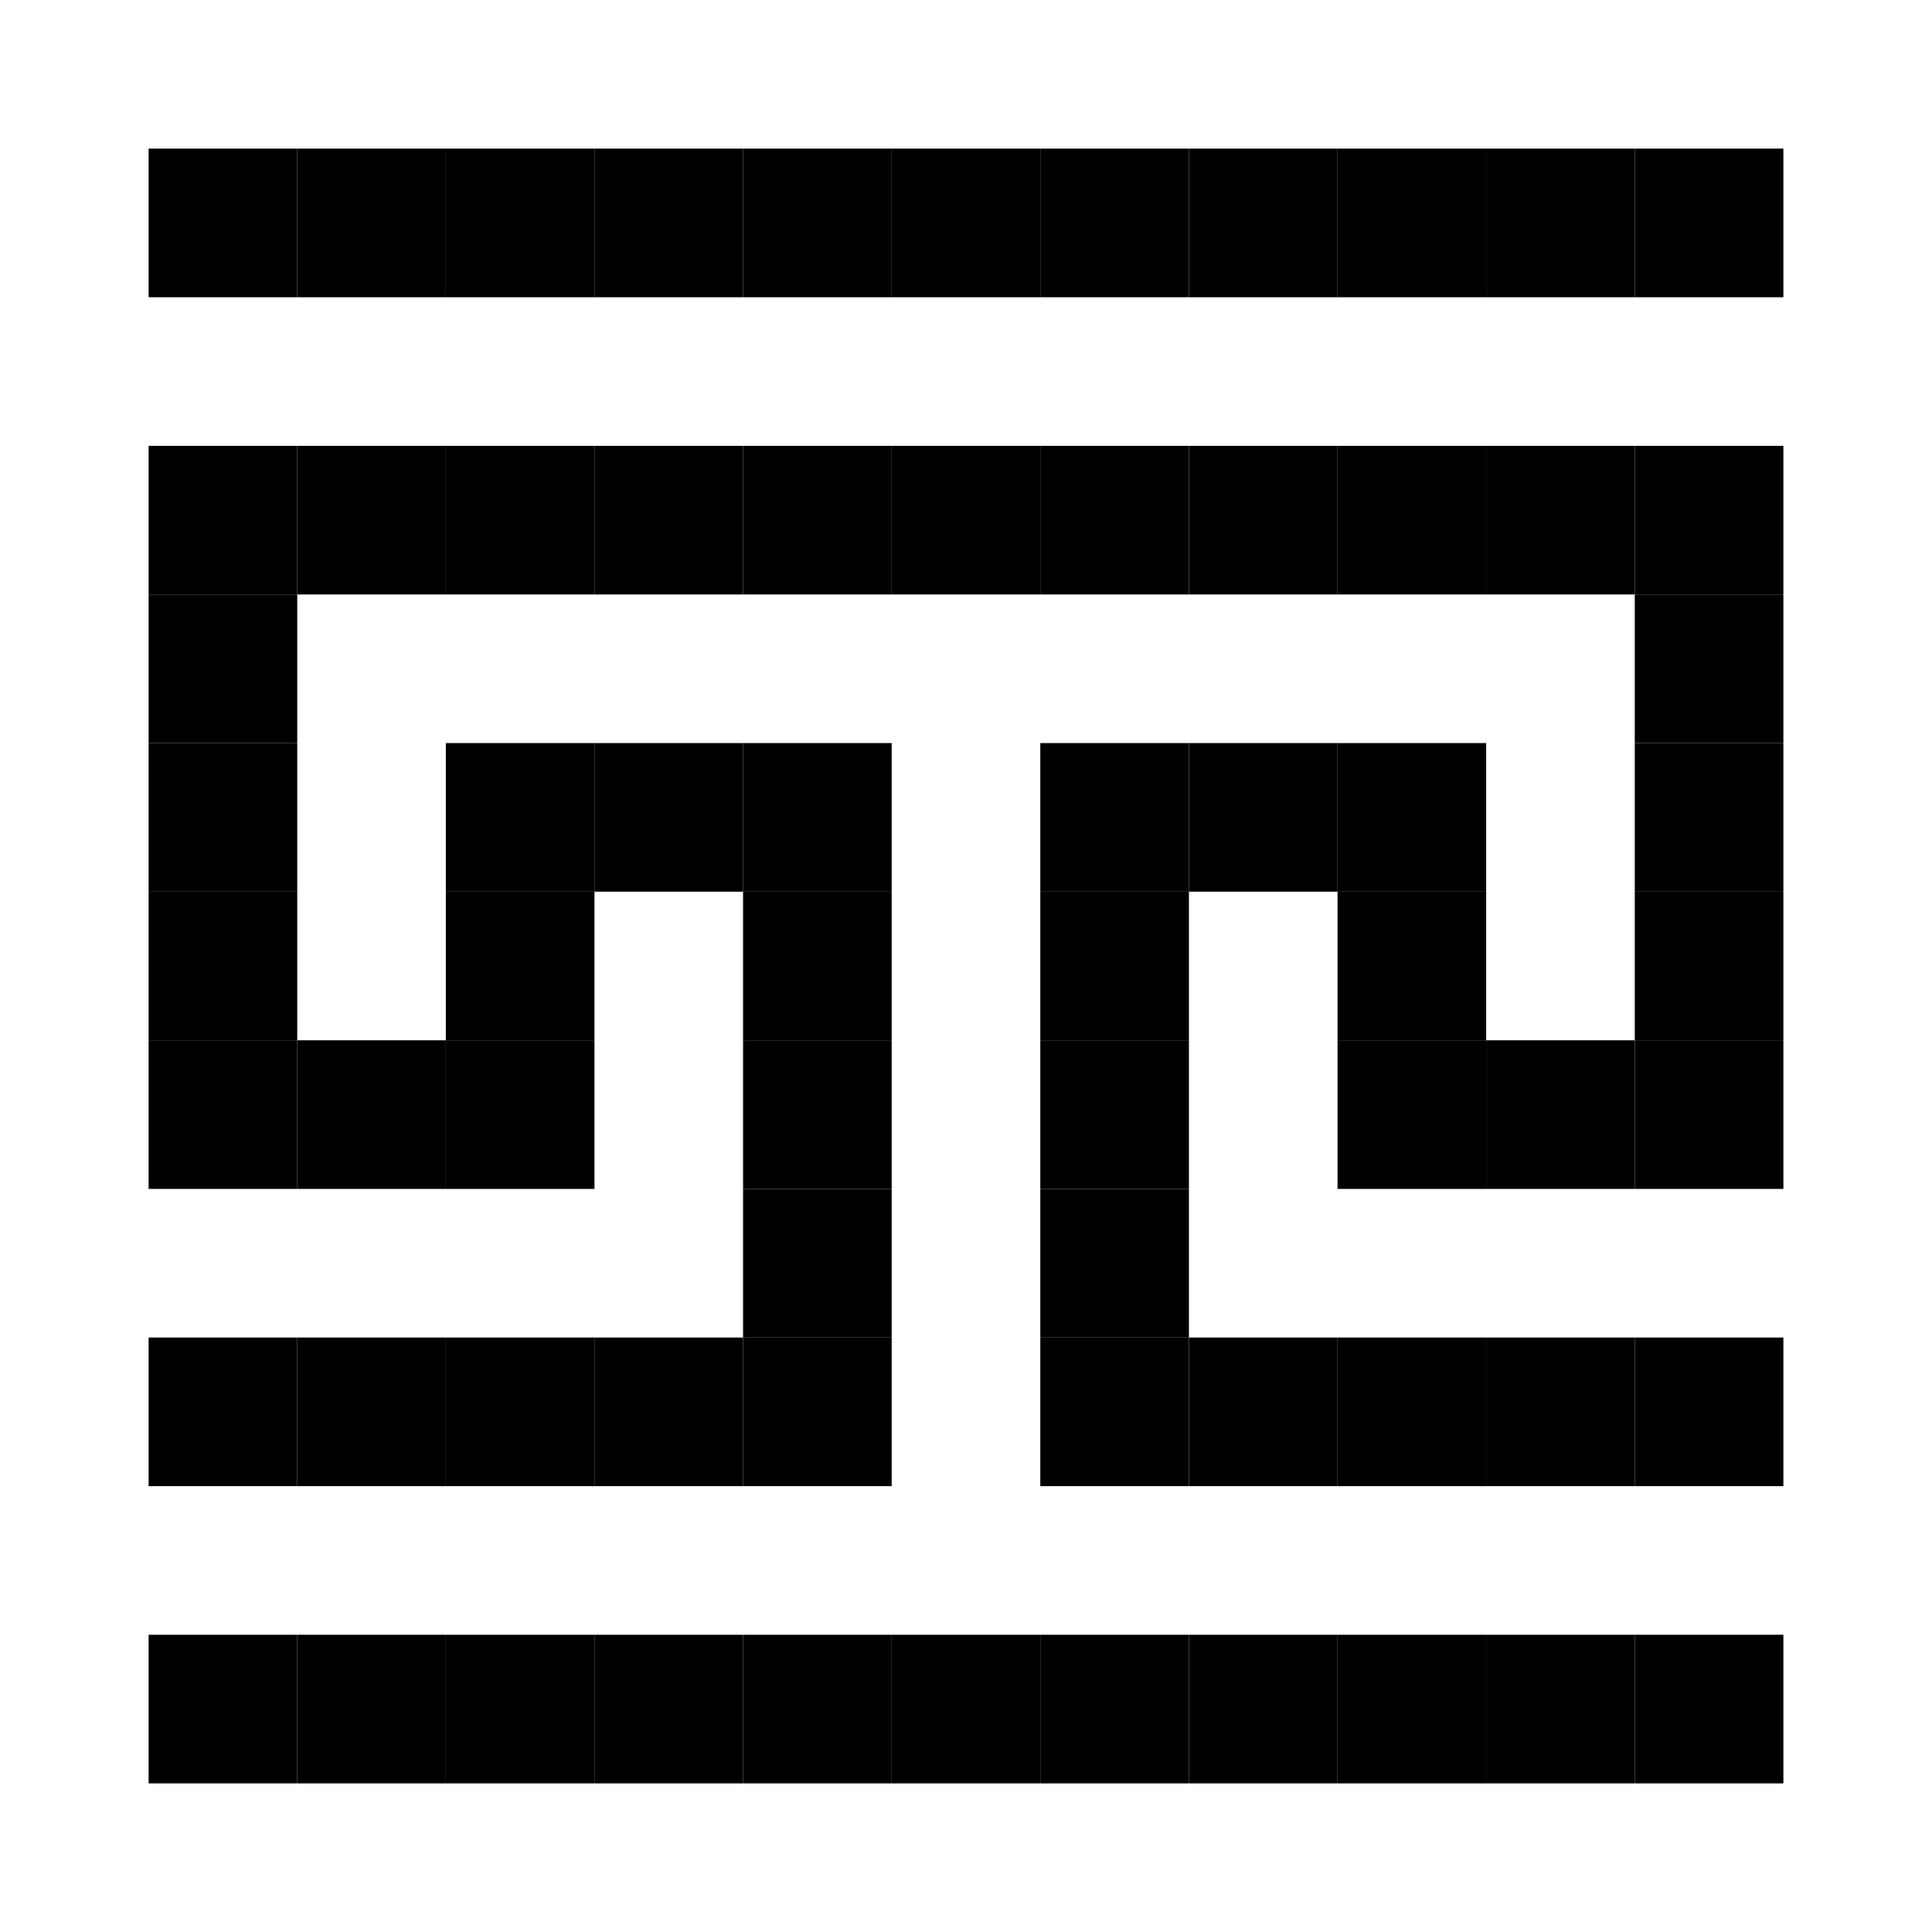
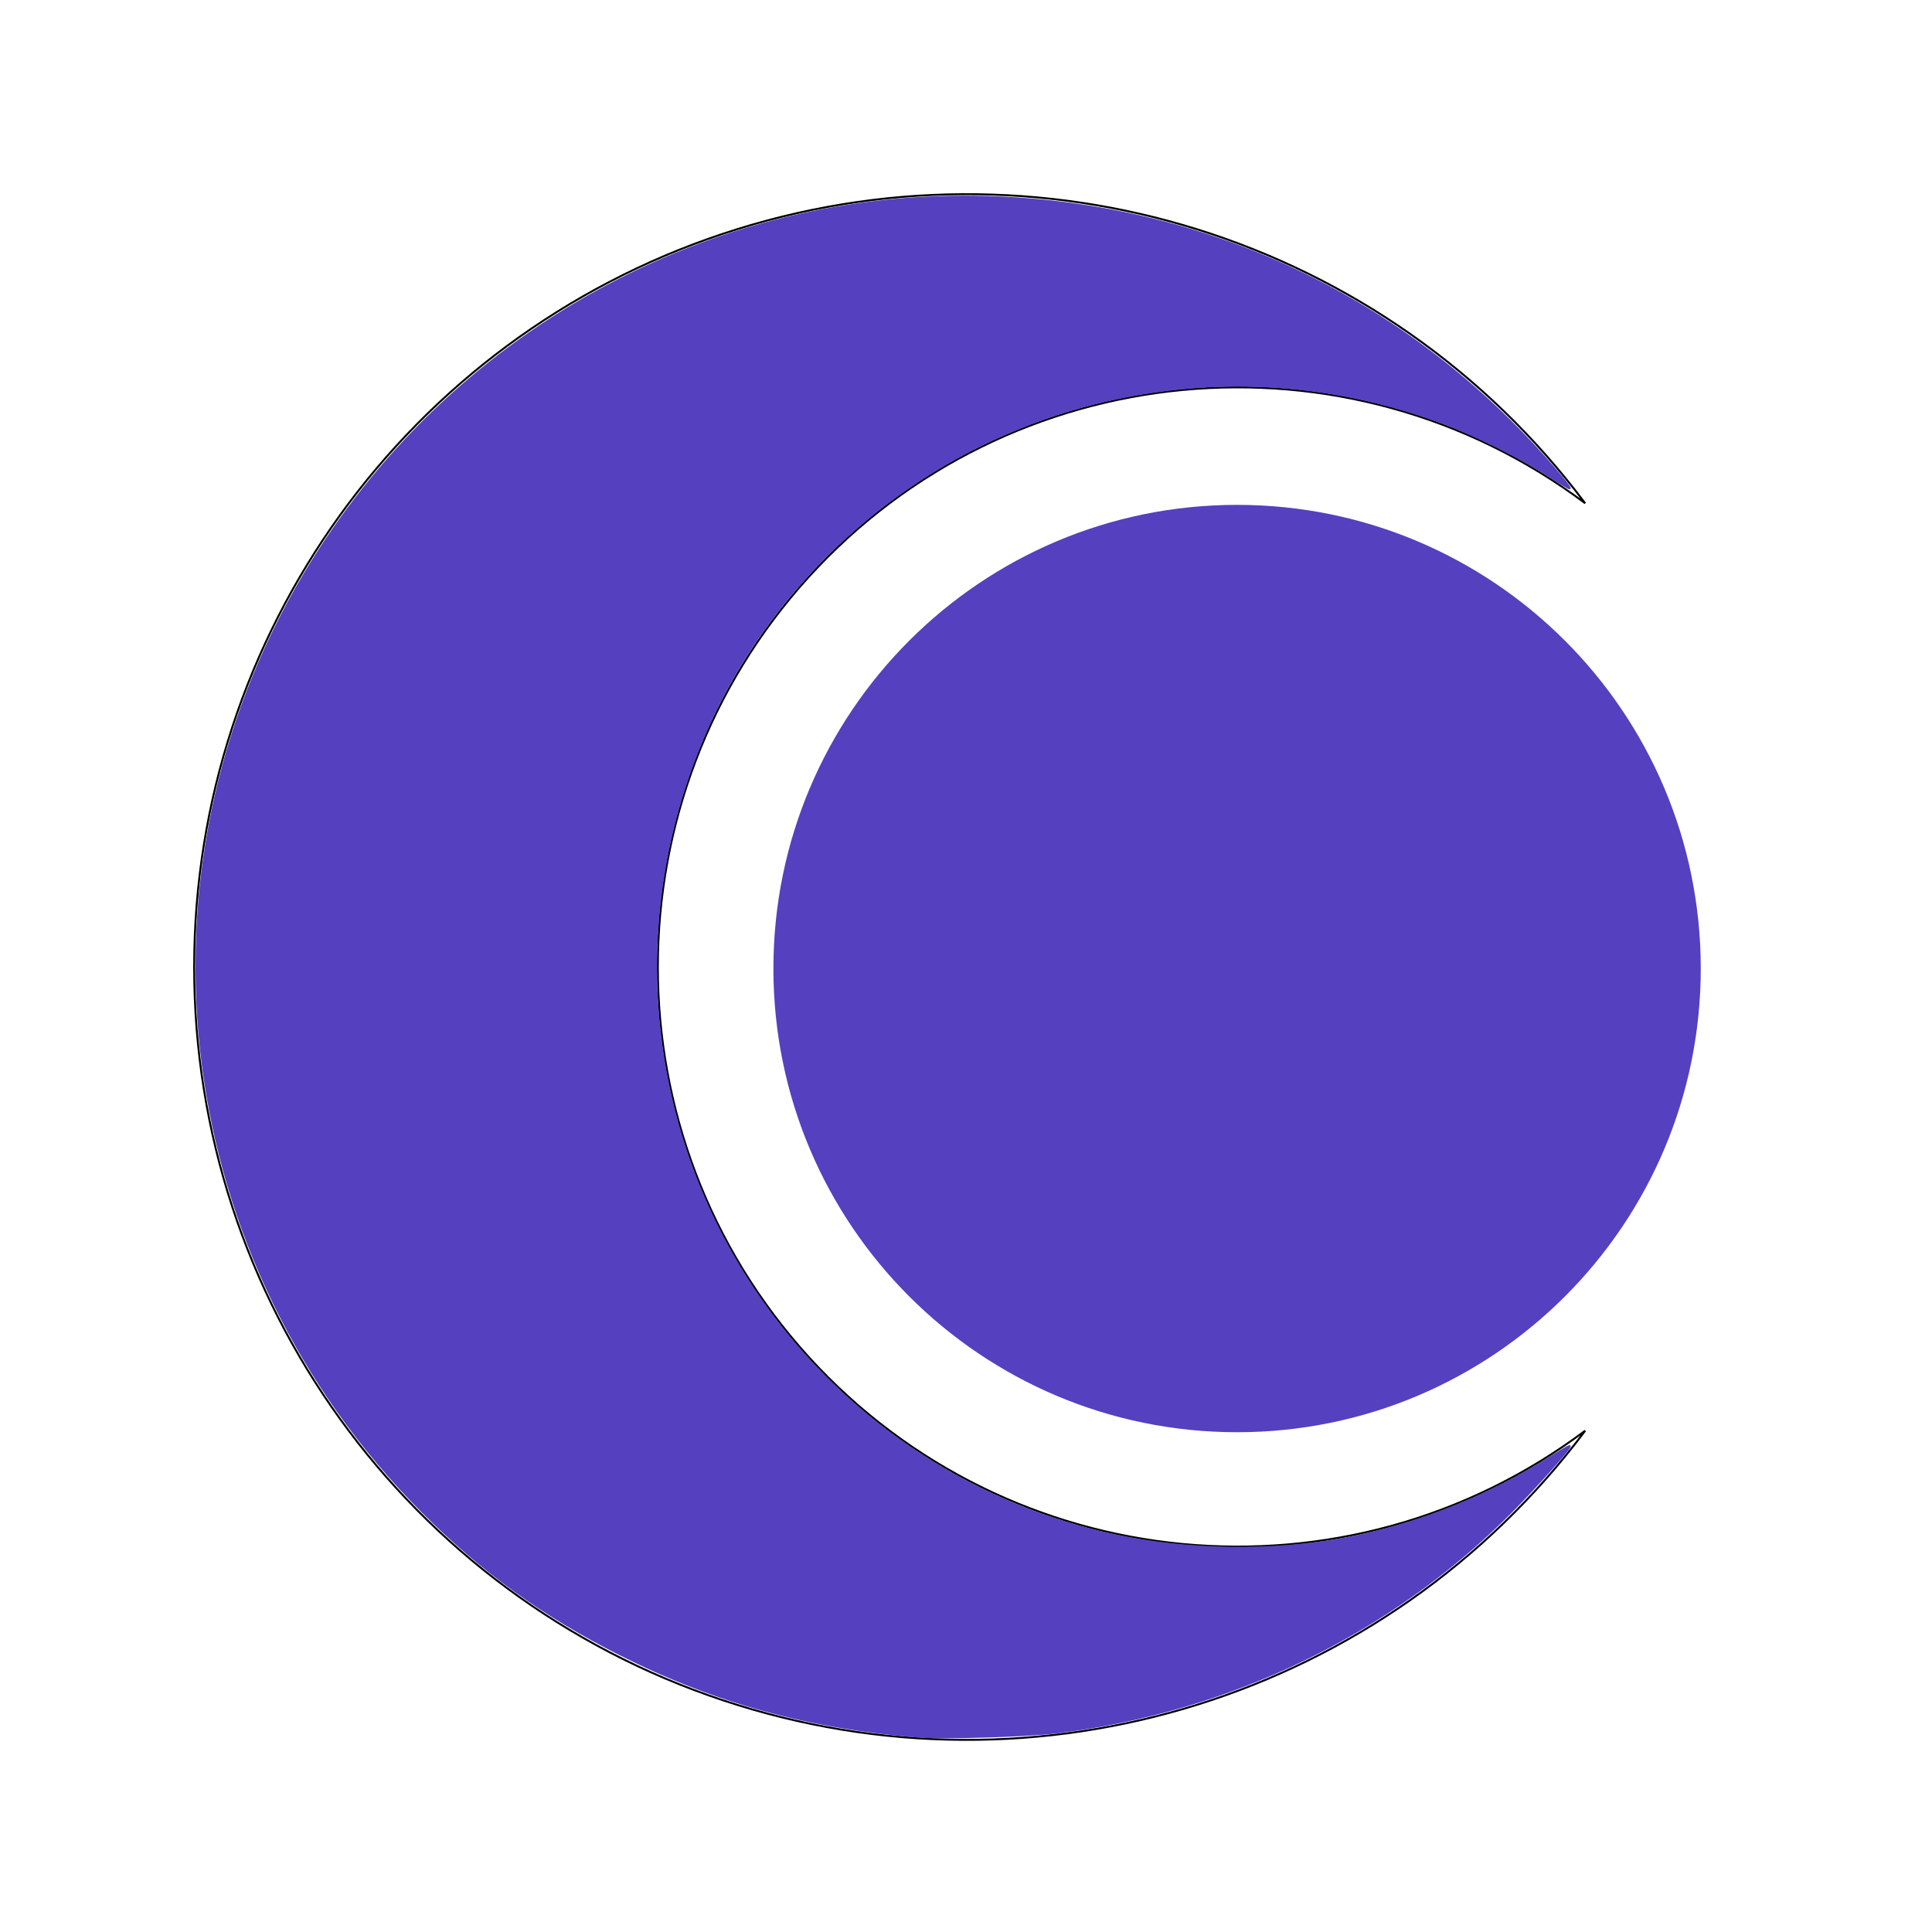
- <svg xmlns="http://www.w3.org/2000/svg" width="1040" height="1040" viewBox="0 0 275.167 275.167" version="1.1" id="svg5">
+ <svg xmlns="http://www.w3.org/2000/svg" width="1000" height="1000" viewBox="0 0 264.583 264.583" version="1.1" id="svg5">
  <defs id="defs2" />
  <g id="layer1">
-     <rect style="fill:#000000;stroke-width:0.199" id="rect117-6-3-0" width="21.167" height="21.167" x="148.167" y="63.5" transform="matrix(0,1,1,0,0,0)" />
-     <rect style="fill:#000000;stroke-width:0.199" id="rect117-6-3-2-6" width="21.167" height="21.167" x="127" y="63.5" transform="matrix(0,1,1,0,0,0)" />
-     <rect style="fill:#000000;stroke-width:0.199" id="rect117-6-3-7-3" width="21.167" height="21.167" x="105.833" y="63.5" transform="matrix(0,1,1,0,0,0)" />
-     <rect style="fill:#000000;stroke-width:0.199" id="rect117-6-3-2-0-20" width="21.167" height="21.167" x="105.833" y="84.667" transform="matrix(0,1,1,0,0,0)" />
-     <rect style="fill:#000000;stroke-width:0.199" id="rect117-6-3-6-55" width="21.167" height="21.167" x="148.167" y="105.833" transform="matrix(0,1,1,0,0,0)" />
-     <rect style="fill:#000000;stroke-width:0.199" id="rect117-6-3-2-06-4" width="21.167" height="21.167" x="127" y="105.833" transform="matrix(0,1,1,0,0,0)" />
-     <rect style="fill:#000000;stroke-width:0.199" id="rect117-6-3-7-2-7" width="21.167" height="21.167" x="105.833" y="105.833" transform="matrix(0,1,1,0,0,0)" />
-     <rect style="fill:#000000;stroke-width:0.199" id="rect117-6-3-7-7-6" width="21.167" height="21.167" x="169.333" y="105.833" transform="matrix(0,1,1,0,0,0)" />
-     <rect style="fill:#000000;stroke-width:0.199" id="rect117-6-3-6-5-5" width="21.167" height="21.167" x="-169.333" y="-42.333" transform="matrix(0,-1,-1,0,0,0)" />
-     <rect style="fill:#000000;stroke-width:0.199" id="rect117-6-3-2-8-8-4" width="21.167" height="21.167" x="-127" y="-42.333" transform="matrix(0,-1,-1,0,0,0)" />
-     <rect style="fill:#000000;stroke-width:0.199" id="rect117-6-3-7-7-9-3" width="21.167" height="21.167" x="-148.167" y="-42.333" transform="matrix(0,-1,-1,0,0,0)" />
-     <rect style="fill:#000000;stroke-width:0.199" id="rect117-6-3-2-8-5-64" width="21.167" height="21.167" x="84.667" y="21.167" transform="matrix(0,1,1,0,0,0)" />
-     <rect style="fill:#000000;stroke-width:0.199" id="rect117-6-3-7-3-6-9" width="21.167" height="21.167" x="63.5" y="63.5" transform="matrix(0,1,1,0,0,0)" />
-     <rect style="fill:#000000;stroke-width:0.199" id="rect117-6-3-2-0-20-2-3" width="21.167" height="21.167" x="63.5" y="84.667" transform="matrix(0,1,1,0,0,0)" />
-     <rect style="fill:#000000;stroke-width:0.199" id="rect117-6-3-7-9-6-9-6" width="21.167" height="21.167" x="63.5" y="105.833" transform="matrix(0,1,1,0,0,0)" />
-     <rect style="fill:#000000;stroke-width:0.199" id="rect117-6-3-2-0-3-1-1-0" width="21.167" height="21.167" x="63.5" y="127" transform="matrix(0,1,1,0,0,0)" />
-     <rect style="fill:#000000;stroke-width:0.199" id="rect117-6-3-7-3-6-7-2" width="21.167" height="21.167" x="63.5" y="21.167" transform="matrix(0,1,1,0,0,0)" />
-     <rect style="fill:#000000;stroke-width:0.199" id="rect117-6-3-2-0-20-2-0-6" width="21.167" height="21.167" x="63.5" y="42.333" transform="matrix(0,1,1,0,0,0)" />
-     <rect style="fill:#000000;stroke-width:0.199" id="rect117-6-3-7-3-6-9-3" width="21.167" height="21.167" x="190.5" y="63.5" transform="matrix(0,1,1,0,0,0)" />
-     <rect style="fill:#000000;stroke-width:0.199" id="rect117-6-3-2-0-20-2-3-6" width="21.167" height="21.167" x="190.5" y="84.667" transform="matrix(0,1,1,0,0,0)" />
-     <rect style="fill:#000000;stroke-width:0.199" id="rect117-6-3-7-9-6-9-6-1" width="21.167" height="21.167" x="190.5" y="105.833" transform="matrix(0,1,1,0,0,0)" />
-     <rect style="fill:#000000;stroke-width:0.199" id="rect117-6-3-7-3-6-7-2-9" width="21.167" height="21.167" x="190.5" y="21.167" transform="matrix(0,1,1,0,0,0)" />
-     <rect style="fill:#000000;stroke-width:0.199" id="rect117-6-3-2-0-20-2-0-6-3" width="21.167" height="21.167" x="190.5" y="42.333" transform="matrix(0,1,1,0,0,0)" />
-     <rect style="fill:#000000;stroke-width:0.199" id="rect117-6-3-7-3-6-9-5" width="21.167" height="21.167" x="232.833" y="63.5" transform="matrix(0,1,1,0,0,0)" />
-     <rect style="fill:#000000;stroke-width:0.199" id="rect117-6-3-2-0-20-2-3-03" width="21.167" height="21.167" x="232.833" y="84.667" transform="matrix(0,1,1,0,0,0)" />
-     <rect style="fill:#000000;stroke-width:0.199" id="rect117-6-3-7-9-6-9-6-6" width="21.167" height="21.167" x="232.833" y="105.833" transform="matrix(0,1,1,0,0,0)" />
-     <rect style="fill:#000000;stroke-width:0.199" id="rect117-6-3-2-0-3-1-1-0-1" width="21.167" height="21.167" x="232.833" y="127" transform="matrix(0,1,1,0,0,0)" />
-     <rect style="fill:#000000;stroke-width:0.199" id="rect117-6-3-7-2-7-2-6-0" width="21.167" height="21.167" x="232.833" y="148.167" transform="matrix(0,1,1,0,0,0)" />
-     <rect style="fill:#000000;stroke-width:0.199" id="rect117-6-3-7-3-6-7-2-6" width="21.167" height="21.167" x="232.833" y="21.167" transform="matrix(0,1,1,0,0,0)" />
-     <rect style="fill:#000000;stroke-width:0.199" id="rect117-6-3-2-0-20-2-0-6-32" width="21.167" height="21.167" x="232.833" y="42.333" transform="matrix(0,1,1,0,0,0)" />
-     <rect style="fill:#000000;stroke-width:0.199" id="rect117-6-3-7-9-6-9-6-2-1" width="21.167" height="21.167" x="232.833" y="-254" transform="rotate(90)" />
-     <rect style="fill:#000000;stroke-width:0.199" id="rect117-6-3-2-0-3-1-1-0-3-5" width="21.167" height="21.167" x="232.833" y="-232.833" transform="rotate(90)" />
-     <rect style="fill:#000000;stroke-width:0.199" id="rect117-6-3-7-2-7-2-6-7-5" width="21.167" height="21.167" x="232.833" y="-211.667" transform="rotate(90)" />
-     <rect style="fill:#000000;stroke-width:0.199" id="rect117-6-3-7-2-7-2-6-2-6" width="21.167" height="21.167" x="232.833" y="169.333" transform="matrix(0,1,1,0,0,0)" />
-     <rect style="fill:#000000;stroke-width:0.199" id="rect117-6-3-7-3-6-9-56" width="21.167" height="21.167" x="21.167" y="63.5" transform="matrix(0,1,1,0,0,0)" />
-     <rect style="fill:#000000;stroke-width:0.199" id="rect117-6-3-2-0-20-2-3-93" width="21.167" height="21.167" x="21.167" y="84.667" transform="matrix(0,1,1,0,0,0)" />
-     <rect style="fill:#000000;stroke-width:0.199" id="rect117-6-3-7-9-6-9-6-7" width="21.167" height="21.167" x="21.167" y="105.833" transform="matrix(0,1,1,0,0,0)" />
-     <rect style="fill:#000000;stroke-width:0.199" id="rect117-6-3-2-0-3-1-1-0-4" width="21.167" height="21.167" x="21.167" y="127" transform="matrix(0,1,1,0,0,0)" />
-     <rect style="fill:#000000;stroke-width:0.199" id="rect117-6-3-7-2-7-2-6-5" width="21.167" height="21.167" x="21.167" y="148.167" transform="matrix(0,1,1,0,0,0)" />
-     <rect style="fill:#000000;stroke-width:0.199" id="rect117-6-3-7-3-6-7-2-2" width="21.167" height="21.167" x="21.167" y="21.167" transform="matrix(0,1,1,0,0,0)" />
-     <rect style="fill:#000000;stroke-width:0.199" id="rect117-6-3-2-0-20-2-0-6-5" width="21.167" height="21.167" x="21.167" y="42.333" transform="matrix(0,1,1,0,0,0)" />
-     <rect style="fill:#000000;stroke-width:0.199" id="rect117-6-3-7-9-6-9-6-2-4" width="21.167" height="21.167" x="21.167" y="-254" transform="rotate(90)" />
-     <rect style="fill:#000000;stroke-width:0.199" id="rect117-6-3-2-0-3-1-1-0-3-4" width="21.167" height="21.167" x="21.167" y="-232.833" transform="rotate(90)" />
-     <rect style="fill:#000000;stroke-width:0.199" id="rect117-6-3-7-2-7-2-6-7-3" width="21.167" height="21.167" x="21.167" y="-211.667" transform="rotate(90)" />
-     <rect style="fill:#000000;stroke-width:0.199" id="rect117-6-3-7-2-7-2-6-2-68" width="21.167" height="21.167" x="21.167" y="169.333" transform="matrix(0,1,1,0,0,0)" />
-     <rect style="fill:#000000;stroke-width:0.199" id="rect117-6-3-7-9-3-5-2" width="21.167" height="21.167" x="-169.333" y="-63.5" transform="matrix(0,-1,-1,0,0,0)" />
-     <rect style="fill:#000000;stroke-width:0.199" id="rect117-6-3-0-4" width="21.167" height="21.167" x="148.167" y="-211.667" transform="rotate(90)" />
-     <rect style="fill:#000000;stroke-width:0.199" id="rect117-6-3-2-6-0" width="21.167" height="21.167" x="127" y="-211.667" transform="rotate(90)" />
-     <rect style="fill:#000000;stroke-width:0.199" id="rect117-6-3-7-3-6" width="21.167" height="21.167" x="105.833" y="-211.667" transform="rotate(90)" />
-     <rect style="fill:#000000;stroke-width:0.199" id="rect117-6-3-2-0-20-2" width="21.167" height="21.167" x="105.833" y="-190.5" transform="rotate(90)" />
-     <rect style="fill:#000000;stroke-width:0.199" id="rect117-6-3-6-55-9" width="21.167" height="21.167" x="148.167" y="-169.333" transform="rotate(90)" />
-     <rect style="fill:#000000;stroke-width:0.199" id="rect117-6-3-2-06-4-9" width="21.167" height="21.167" x="127" y="-169.333" transform="rotate(90)" />
-     <rect style="fill:#000000;stroke-width:0.199" id="rect117-6-3-7-2-7-0" width="21.167" height="21.167" x="105.833" y="-169.333" transform="rotate(90)" />
-     <rect style="fill:#000000;stroke-width:0.199" id="rect117-6-3-7-7-6-8" width="21.167" height="21.167" x="169.333" y="-169.333" transform="rotate(90)" />
-     <rect style="fill:#000000;stroke-width:0.199" id="rect117-6-3-6-5-5-1" width="21.167" height="21.167" x="-169.333" y="232.833" transform="rotate(-90)" />
-     <rect style="fill:#000000;stroke-width:0.199" id="rect117-6-3-2-8-8-4-3" width="21.167" height="21.167" x="-127" y="232.833" transform="rotate(-90)" />
-     <rect style="fill:#000000;stroke-width:0.199" id="rect117-6-3-7-7-9-3-1" width="21.167" height="21.167" x="-148.167" y="232.833" transform="rotate(-90)" />
-     <rect style="fill:#000000;stroke-width:0.199" id="rect117-6-3-2-8-5-64-1" width="21.167" height="21.167" x="84.667" y="-254" transform="rotate(90)" />
-     <rect style="fill:#000000;stroke-width:0.199" id="rect117-6-3-7-3-6-9-0" width="21.167" height="21.167" x="63.5" y="-211.667" transform="rotate(90)" />
-     <rect style="fill:#000000;stroke-width:0.199" id="rect117-6-3-2-0-20-2-3-3" width="21.167" height="21.167" x="63.5" y="-190.5" transform="rotate(90)" />
-     <rect style="fill:#000000;stroke-width:0.199" id="rect117-6-3-7-9-6-9-6-4" width="21.167" height="21.167" x="63.5" y="-169.333" transform="rotate(90)" />
-     <rect style="fill:#000000;stroke-width:0.199" id="rect117-6-3-7-3-6-7-2-0" width="21.167" height="21.167" x="63.5" y="-254" transform="rotate(90)" />
-     <rect style="fill:#000000;stroke-width:0.199" id="rect117-6-3-2-0-20-2-0-6-39" width="21.167" height="21.167" x="63.5" y="-232.833" transform="rotate(90)" />
-     <rect style="fill:#000000;stroke-width:0.199" id="rect117-6-3-7-3-6-9-3-1" width="21.167" height="21.167" x="190.5" y="-211.667" transform="rotate(90)" />
-     <rect style="fill:#000000;stroke-width:0.199" id="rect117-6-3-2-0-20-2-3-6-9" width="21.167" height="21.167" x="190.5" y="-190.5" transform="rotate(90)" />
-     <rect style="fill:#000000;stroke-width:0.199" id="rect117-6-3-7-9-6-9-6-1-6" width="21.167" height="21.167" x="190.5" y="-169.333" transform="rotate(90)" />
-     <rect style="fill:#000000;stroke-width:0.199" id="rect117-6-3-7-3-6-7-2-9-9" width="21.167" height="21.167" x="190.5" y="-254" transform="rotate(90)" />
-     <rect style="fill:#000000;stroke-width:0.199" id="rect117-6-3-2-0-20-2-0-6-3-3" width="21.167" height="21.167" x="190.5" y="-232.833" transform="rotate(90)" />
-     <rect style="fill:#000000;stroke-width:0.199" id="rect117-6-3-7-9-3-5-2-3" width="21.167" height="21.167" x="-169.333" y="211.667" transform="rotate(-90)" />
+     <path id="path236-3" style="fill:none;stroke:#000000;stroke-width:0.265;fill-opacity:1" d="M 217.091,195.933 A 105.833,105.833 0 0 1 98.956,232.835 105.833,105.833 0 0 1 26.591,132.432 105.833,105.833 0 0 1 98.956,32.03 105.833,105.833 0 0 1 217.091,68.932 m -3.9e-4,126.993 a 79.375,79.375 0 0 1 -106.343,-10.09 79.375,79.375 0 0 1 0,-106.82 79.375,79.375 0 0 1 106.343,-10.09" />
+     <circle style="fill:#5540bf;fill-opacity:1;stroke:none;stroke-width:0.265;stroke-dasharray:none;stroke-opacity:1" id="path20680" cx="169.416" cy="132.64" r="63.5" />
+     <path style="fill:#5540bf;fill-opacity:1;stroke:#5540bf;stroke-width:1.189;stroke-dasharray:none;stroke-opacity:1" d="M 475.644,898.827 C 418.443,894.221 369.985,880.868 321.06,856.23 281.547,836.332 249.494,813.213 218.783,782.464 89.779,653.296 64.584,453.855 157.51,297.441 231.698,172.565 367.99,97.422 511.912,102.044 c 115.576,3.711 220.3,54.697 295.373,143.805 3.168,3.761 5.458,6.837 5.089,6.837 -0.369,0 -5.652,-3.223 -11.738,-7.161 -13.415,-8.681 -37.798,-20.799 -53.669,-26.673 -57.903,-21.43 -117.957,-25.075 -177.703,-10.786 -90.648,21.68 -168.064,86.714 -204.61,171.885 -24.451,56.985 -31.184,117.746 -19.668,177.49 23.3,120.873 118.181,215.847 238.271,238.506 39.136,7.384 83.605,6.983 120.695,-1.088 33.63,-7.318 68.182,-21.427 97.285,-39.725 5.764,-3.624 10.75,-6.589 11.08,-6.589 1.325,0 -17.945,21.623 -30.579,34.315 -62.54,62.821 -145.566,102.997 -235.206,113.816 -14.618,1.764 -58.98,3.111 -70.889,2.152 z" id="path20884" transform="scale(0.2645833)" />
  </g>
</svg>
